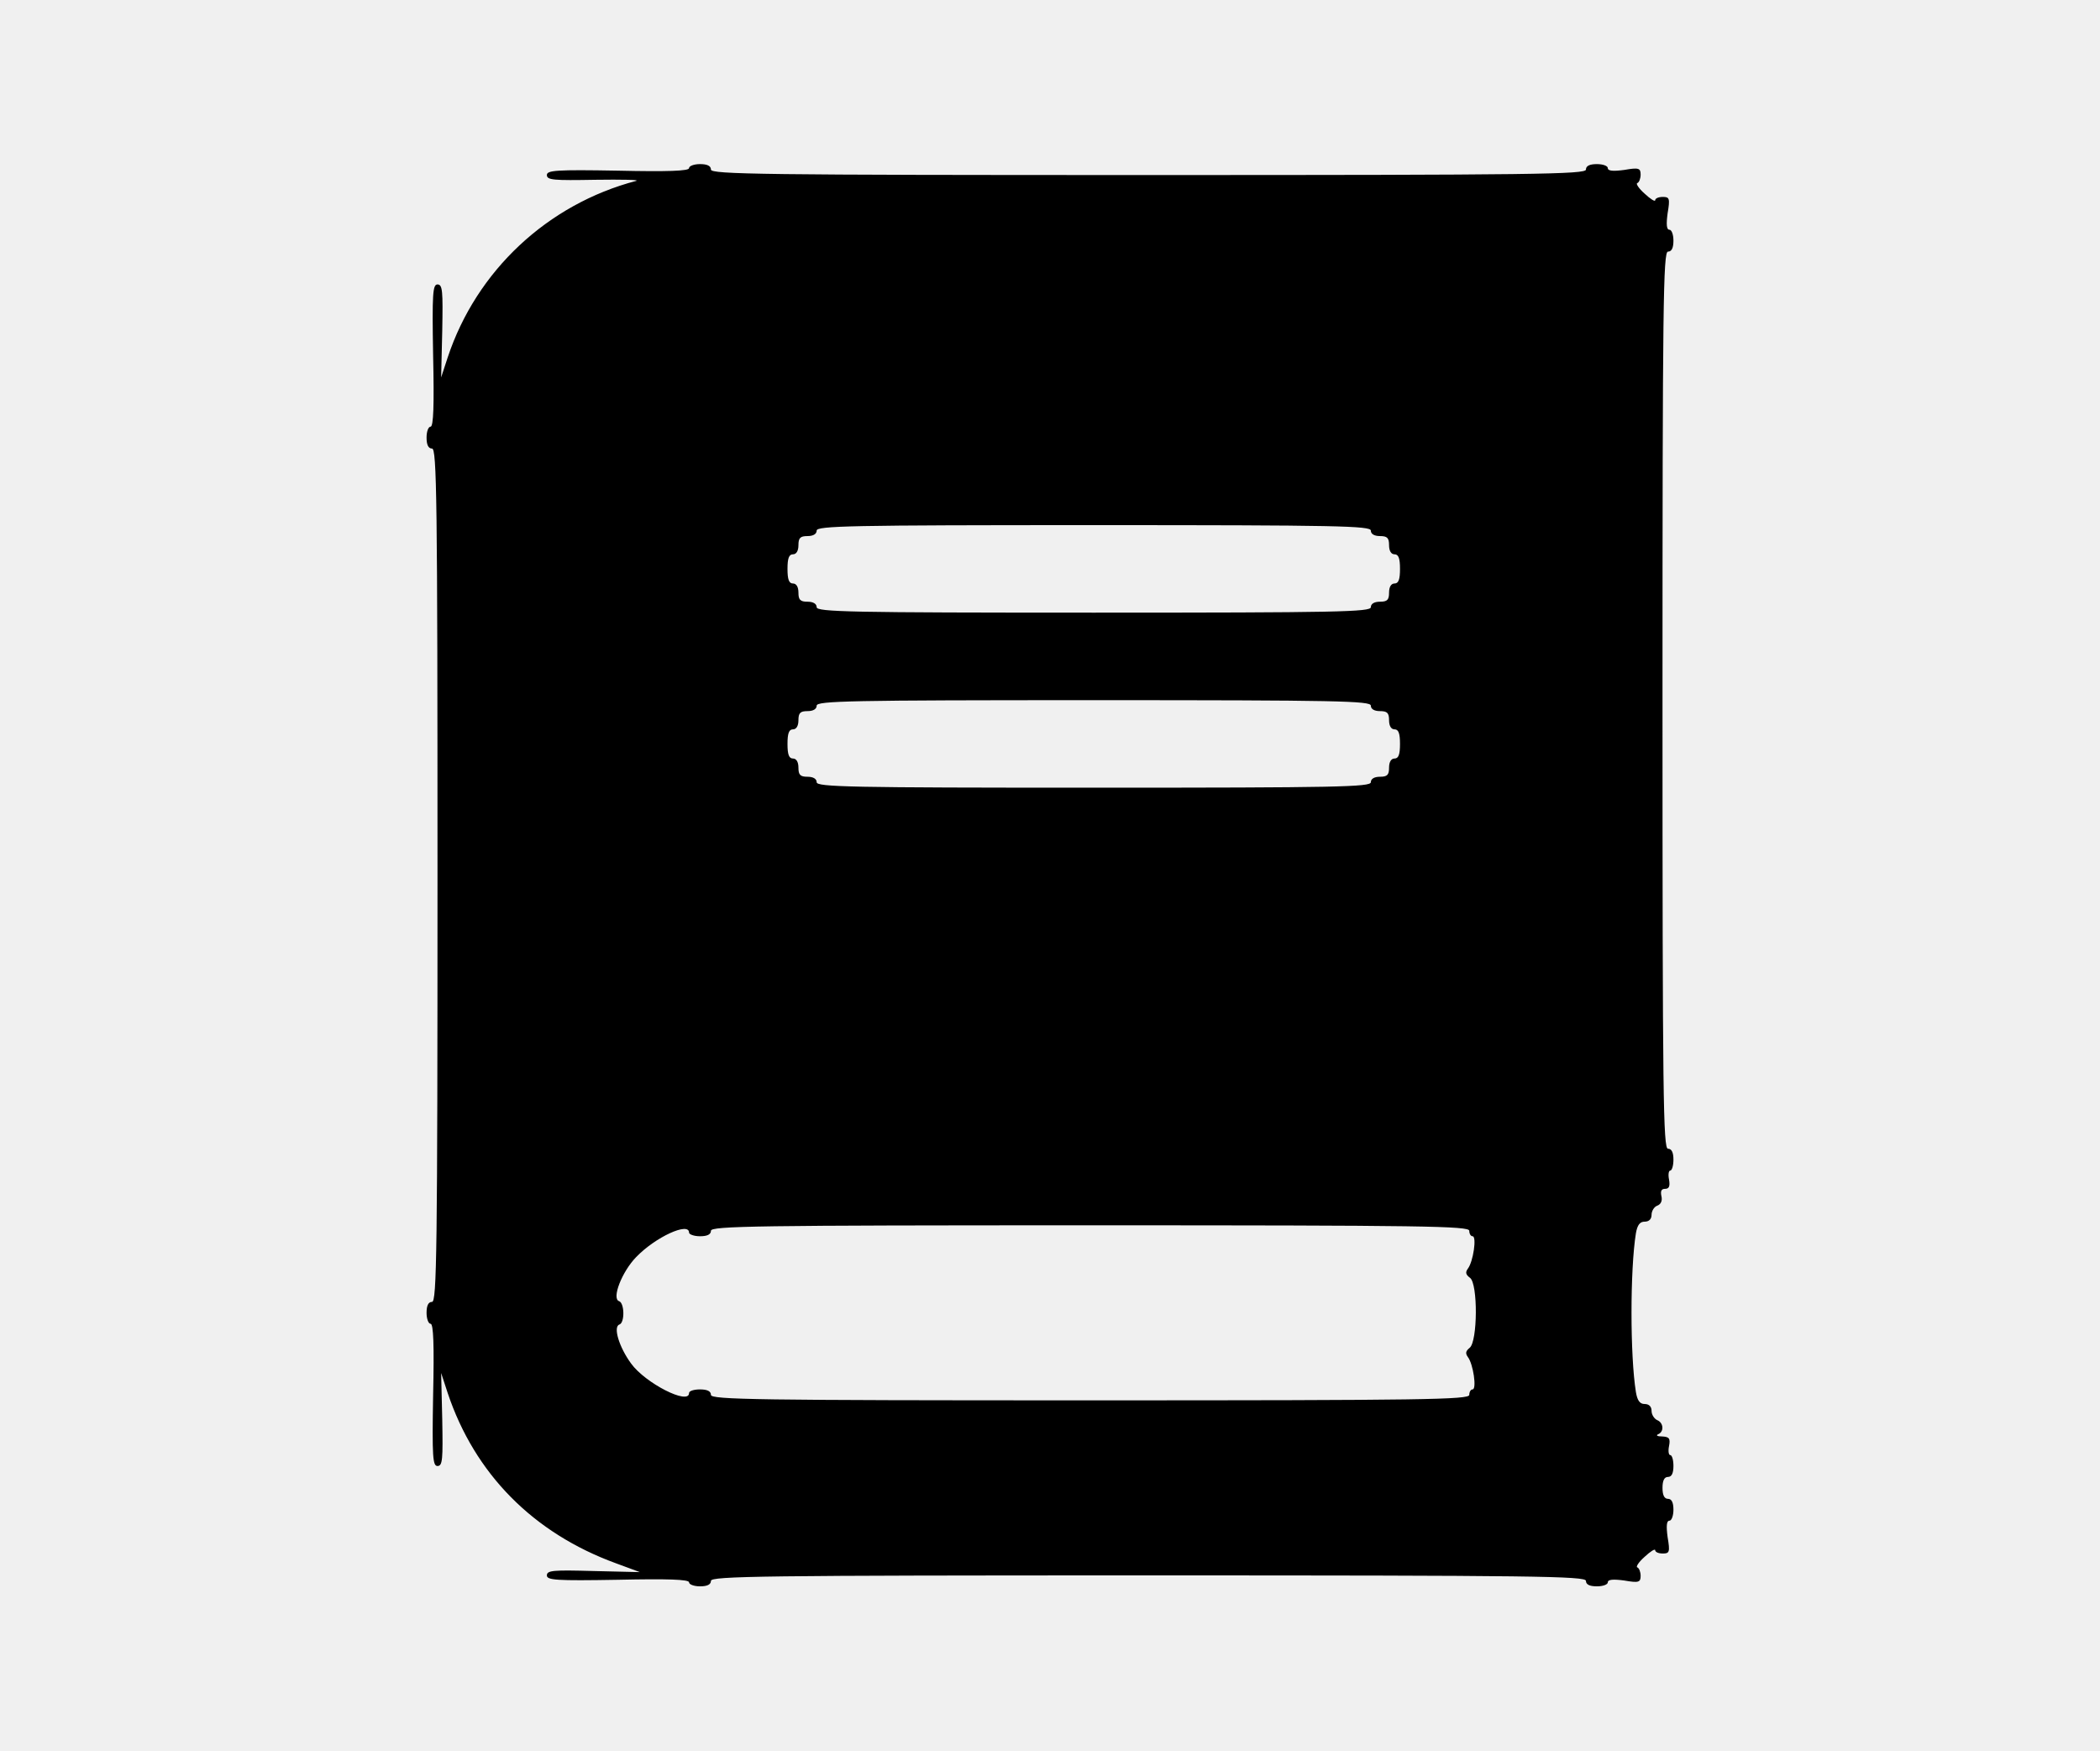
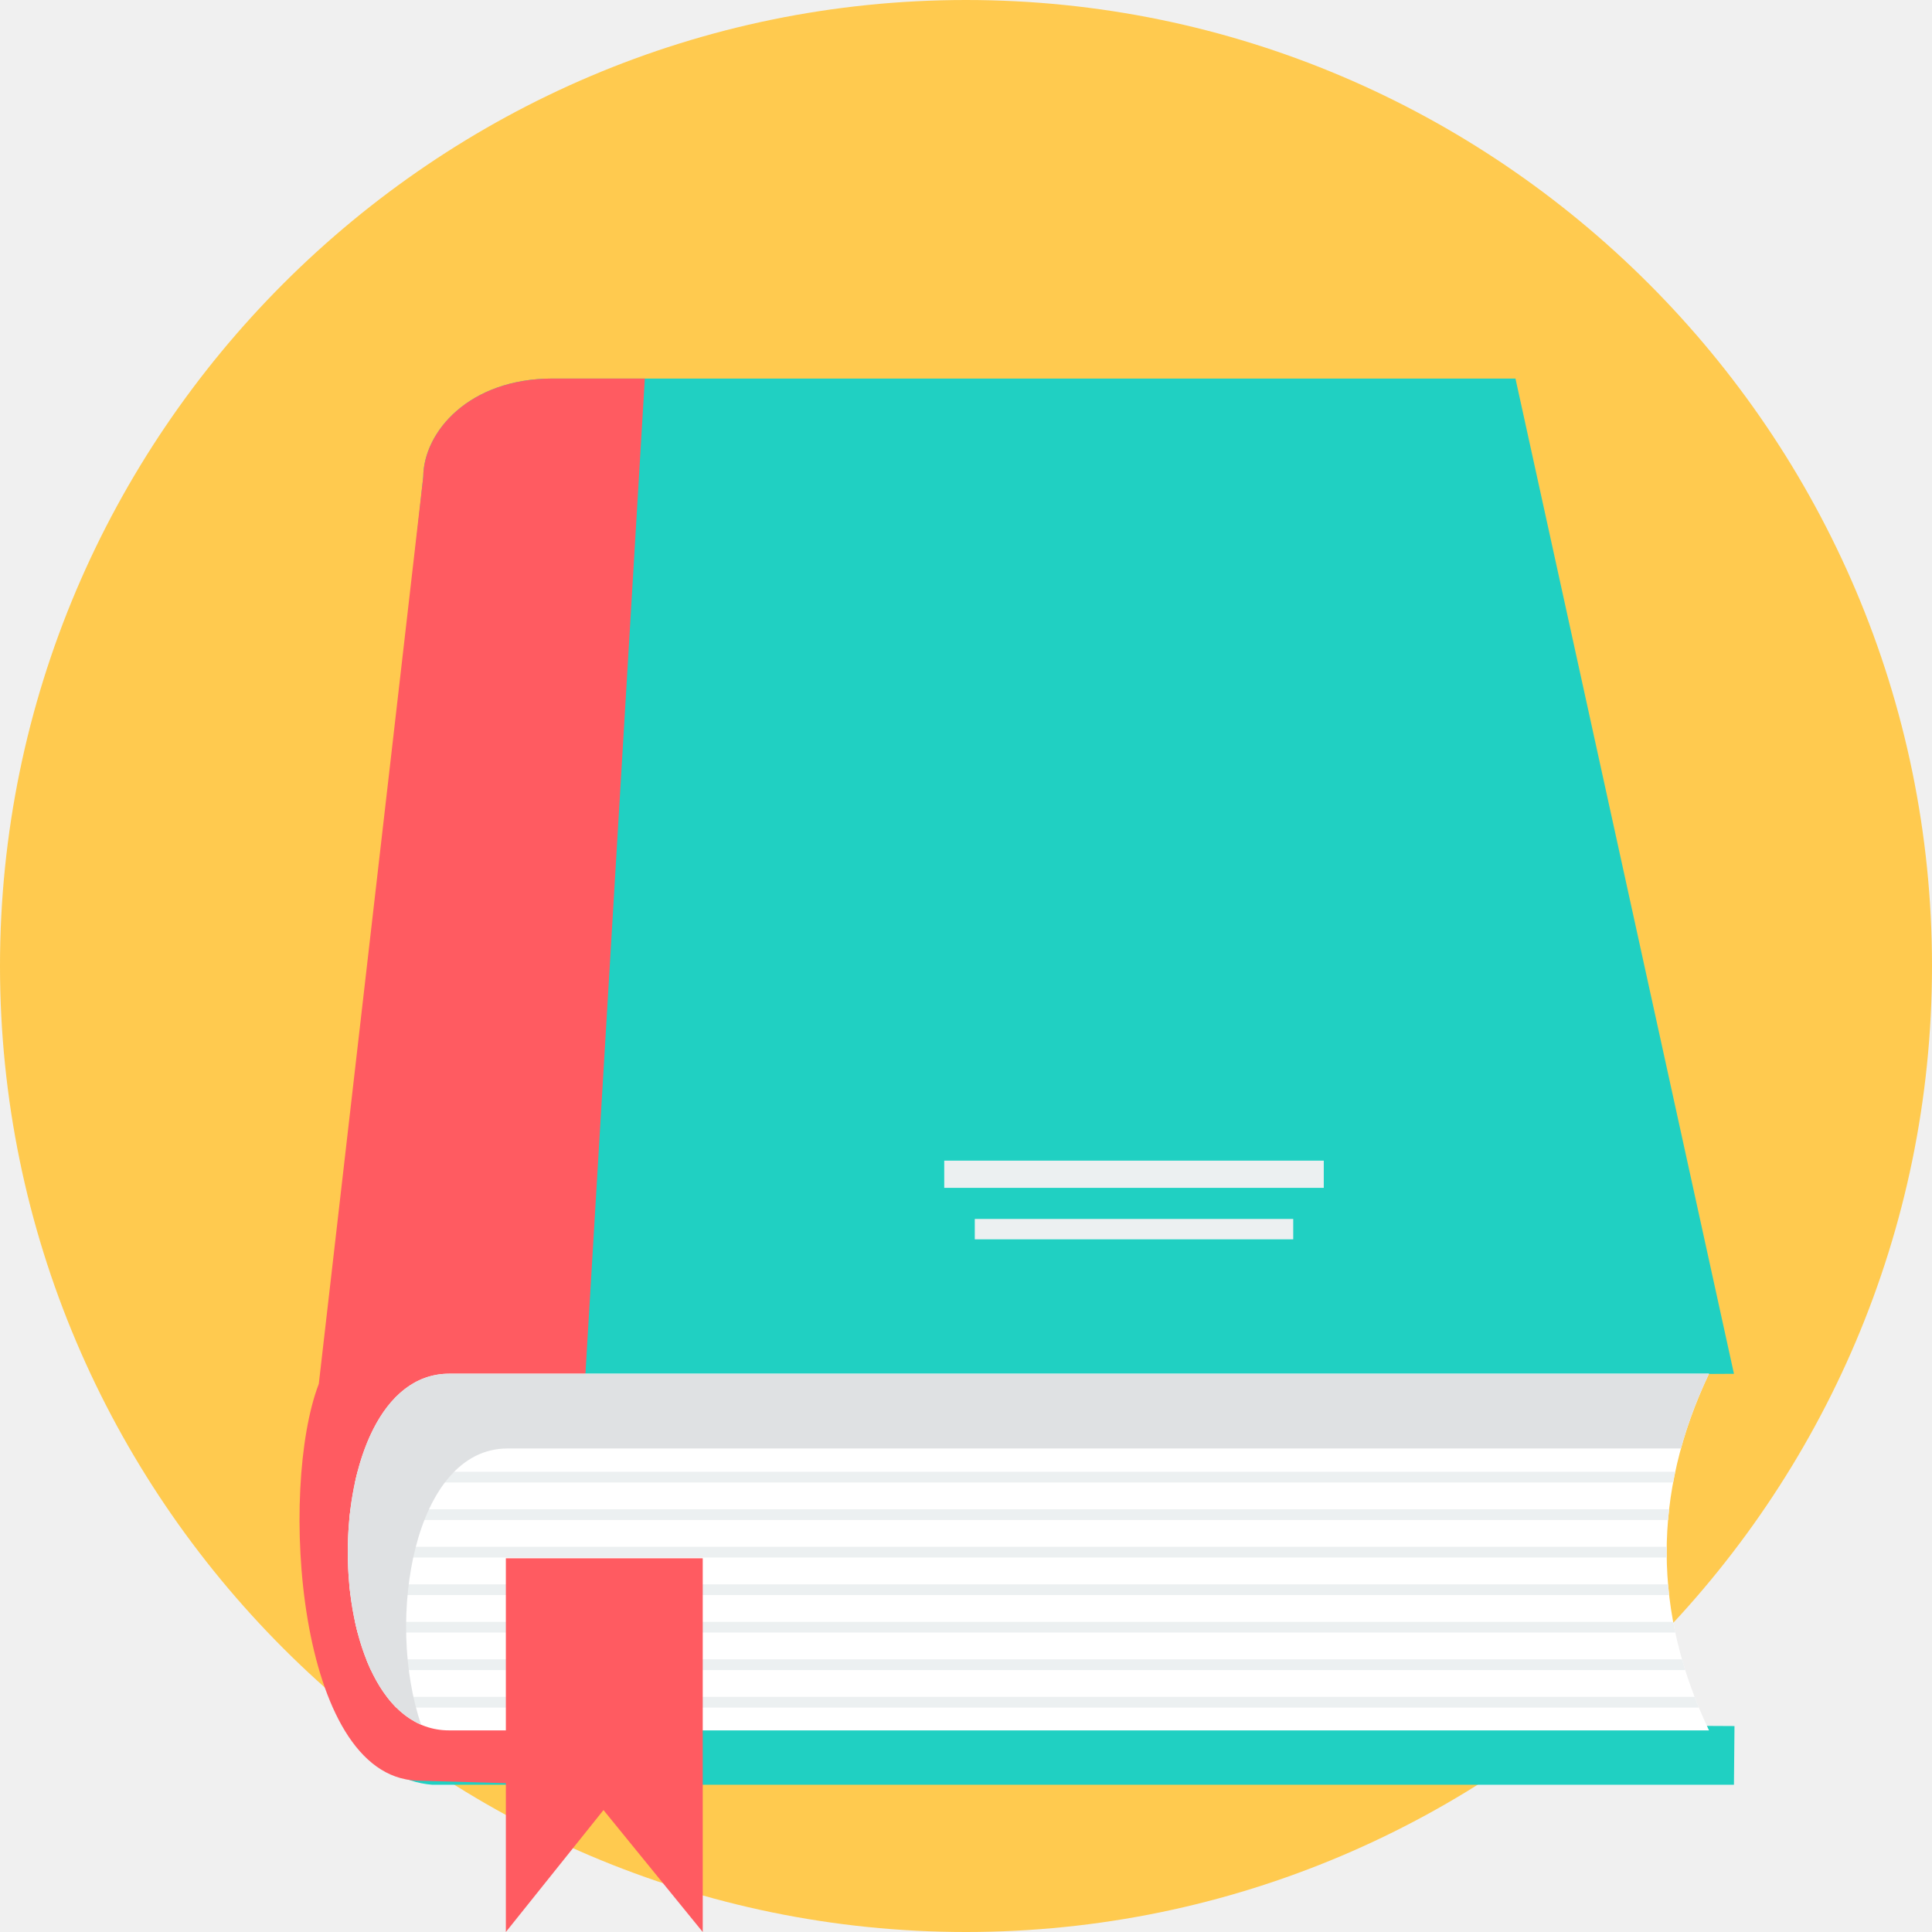
- <svg xmlns="http://www.w3.org/2000/svg" version="1.0" width="576pt" height="480pt" viewBox="0 0 576 480" preserveAspectRatio="xMidYMid meet">
-   <g transform="translate(0,480) scale(0.1,-0.1)" fill="#000000" stroke="none">
-     <path d="M1890 4339 c0 -8 -59 -10 -195 -7 -170 3 -195 1 -195 -12 0 -14 19 -15 133 -13 72 1 123 0 112 -3 -243 -64 -438 -246 -517 -484 l-18 -55 3 128 c2 109 1 127 -13 127 -13 0 -15 -24 -12 -195 3 -136 1 -195 -7 -195 -6 0 -11 -13 -11 -30 0 -20 5 -30 15 -30 13 0 15 -137 15 -1170 0 -1033 -2 -1170 -15 -1170 -10 0 -15 -10 -15 -30 0 -16 5 -30 11 -30 8 0 10 -59 7 -195 -3 -171 -1 -195 12 -195 14 0 15 18 13 128 l-3 127 18 -55 c74 -221 234 -384 462 -467 l65 -24 -127 3 c-110 3 -128 2 -128 -12 0 -13 24 -15 195 -12 136 3 195 1 195 -7 0 -6 14 -11 30 -11 20 0 30 5 30 15 0 13 140 15 1200 15 1060 0 1200 -2 1200 -15 0 -10 10 -15 30 -15 17 0 30 5 30 11 0 8 15 9 45 5 40 -7 45 -5 45 13 0 10 -4 21 -9 23 -5 1 4 15 20 29 16 15 29 23 29 18 0 -5 9 -9 21 -9 18 0 20 4 13 45 -4 30 -3 45 5 45 6 0 11 14 11 30 0 20 -5 30 -15 30 -10 0 -15 10 -15 30 0 20 5 30 15 30 10 0 15 10 15 30 0 17 -4 30 -9 30 -4 0 -6 11 -3 25 4 21 0 25 -19 26 -13 0 -18 3 -11 6 17 7 15 32 -3 39 -8 4 -15 15 -15 25 0 12 -7 19 -19 19 -13 0 -20 9 -24 33 -16 100 -16 335 0 435 4 23 11 32 24 32 12 0 19 7 19 19 0 10 7 22 16 25 10 4 14 14 11 26 -3 14 0 20 10 20 11 0 14 7 11 25 -3 14 -1 25 3 25 5 0 9 14 9 30 0 20 -5 30 -15 30 -13 0 -15 143 -15 1230 0 1087 2 1230 15 1230 10 0 15 10 15 30 0 17 -5 30 -11 30 -8 0 -9 15 -5 45 7 41 5 45 -13 45 -12 0 -21 -4 -21 -9 0 -5 -13 3 -29 18 -16 14 -25 28 -20 29 5 2 9 13 9 23 0 18 -5 20 -45 13 -30 -4 -45 -3 -45 5 0 6 -13 11 -30 11 -20 0 -30 -5 -30 -15 0 -13 -140 -15 -1200 -15 -1060 0 -1200 2 -1200 15 0 10 -10 15 -30 15 -16 0 -30 -5 -30 -11z m1870 -994 c0 -9 9 -15 25 -15 20 0 25 -5 25 -25 0 -16 6 -25 15 -25 11 0 15 -11 15 -40 0 -29 -4 -40 -15 -40 -9 0 -15 -9 -15 -25 0 -20 -5 -25 -25 -25 -16 0 -25 -6 -25 -15 0 -13 -91 -15 -760 -15 -669 0 -760 2 -760 15 0 9 -9 15 -25 15 -20 0 -25 5 -25 25 0 16 -6 25 -15 25 -11 0 -15 11 -15 40 0 29 4 40 15 40 9 0 15 9 15 25 0 20 5 25 25 25 16 0 25 6 25 15 0 13 91 15 760 15 669 0 760 -2 760 -15z m0 -480 c0 -9 9 -15 25 -15 20 0 25 -5 25 -25 0 -16 6 -25 15 -25 11 0 15 -11 15 -40 0 -29 -4 -40 -15 -40 -9 0 -15 -9 -15 -25 0 -20 -5 -25 -25 -25 -16 0 -25 -6 -25 -15 0 -13 -91 -15 -760 -15 -669 0 -760 2 -760 15 0 9 -9 15 -25 15 -20 0 -25 5 -25 25 0 16 -6 25 -15 25 -11 0 -15 11 -15 40 0 29 4 40 15 40 9 0 15 9 15 25 0 20 5 25 25 25 16 0 25 6 25 15 0 13 91 15 760 15 669 0 760 -2 760 -15z m270 -1440 c0 -8 4 -15 9 -15 12 0 2 -70 -13 -89 -7 -10 -6 -16 6 -25 22 -16 21 -175 -1 -192 -11 -9 -12 -15 -5 -25 15 -19 25 -89 13 -89 -5 0 -9 -7 -9 -15 0 -13 -122 -15 -1040 -15 -918 0 -1040 2 -1040 15 0 10 -10 15 -30 15 -16 0 -30 -4 -30 -10 0 -34 -120 27 -159 81 -33 45 -50 101 -32 107 15 5 14 59 -1 64 -21 7 8 81 47 121 53 55 145 97 145 67 0 -5 14 -10 30 -10 20 0 30 5 30 15 0 13 122 15 1040 15 918 0 1040 -2 1040 -15z" />
+ <svg xmlns="http://www.w3.org/2000/svg" version="1.1" id="Layer_1" x="0px" y="0px" viewBox="0 0 512 512" style="enable-background:new 0 0 512 512;" xml:space="preserve">
+   <path style="fill:#FFCA4F;" d="M256.001,512C397,512,512,397.001,512,256.001C512,115,397,0,256.001,0C115.001,0,0,115,0,256.001  C0,397.001,115.001,512,256.001,512z" />
+   <path style="fill:#20D0C2;" d="M146.447,100.32h255.168l57.901,263.754l-21.206,0.114l-0.508,93.121l21.856,0.114l-0.143,15.561  H114.584c-32.646-2.614-29.734-62.494-31.48-78.522l29.062-268.12C112.278,114.427,124.292,100.32,146.447,100.32L146.447,100.32z" />
+   <path style="fill:#FF5B61;" d="M146.447,100.32h24.438l-22.243,372.664l-38.143-1.097c-31.896-1.253-36.66-77.503-26.013-105.148  l27.681-240.398C112.279,114.427,124.294,100.32,146.447,100.32L146.447,100.32z" />
+   <path style="fill:#FFFFFF;" d="M119.026,364.045h333.877c-15.15,31.942-14.757,63.443,0,94.526H119.026  C83.211,458.572,83.216,364.045,119.026,364.045z" />
+   <path style="fill:#ECF0F1;" d="M94.749,390.031h349.218c-0.204,0.946-0.392,1.893-0.568,2.837H94.078  C94.287,391.911,94.507,390.962,94.749,390.031L94.749,390.031z M442.333,399.975L442.333,399.975  c-0.11,0.946-0.204,1.892-0.284,2.837H92.555c0.086-0.951,0.194-1.898,0.314-2.837H442.333z M441.699,409.919L441.699,409.919  c-0.014,0.946-0.014,1.891,0,2.837H92.184c-0.014-0.946-0.014-1.891,0-2.837H441.699z M442.054,419.861L442.054,419.861  c0.083,0.949,0.176,1.893,0.284,2.838H92.874c-0.119-0.941-0.224-1.888-0.311-2.838H442.054z M443.405,429.805L443.405,429.805  c0.174,0.944,0.364,1.891,0.568,2.837H94.763c-0.246-0.934-0.466-1.88-0.674-2.837H443.405z M445.748,439.746L445.748,439.746  c0.269,0.946,0.553,1.893,0.851,2.837H98.294c-0.428-0.916-0.838-1.865-1.22-2.837H445.748L445.748,439.746z M449.083,449.69  L449.083,449.69c0.366,0.946,0.745,1.893,1.136,2.837H105.024c-0.872-0.866-1.699-1.816-2.484-2.837H449.083z" />
+   <path style="fill:#FF5B61;" d="M134.059,412.959h52.174V512l-26.304-32.31L134.059,512L134.059,412.959L134.059,412.959z" />
+   <path style="fill:#DFE1E3;" d="M153.961,383.864H422.87h15.333h7.269c1.809-6.567,4.271-13.148,7.401-19.753  c0.008-0.021,0.02-0.044,0.032-0.065H429.04H155.145h-36.121c-33.139,0-35.615,80.947-7.417,93.027  c-9.549-27.879-1.921-73.209,22.878-73.209L153.961,383.864L153.961,383.864z" />
+   <g>
+     <path style="fill:#ECF0F1;" d="M250.233,314.794h100.579v-7.213H250.233V314.794z" />
+     <path style="fill:#ECF0F1;" d="M258.329,328.435h84.389v-5.401h-84.389V328.435z" />
  </g>
+   <g>
+ </g>
+   <g>
+ </g>
+   <g>
+ </g>
+   <g>
+ </g>
+   <g>
+ </g>
+   <g>
+ </g>
+   <g>
+ </g>
+   <g>
+ </g>
+   <g>
+ </g>
+   <g>
+ </g>
+   <g>
+ </g>
+   <g>
+ </g>
+   <g>
+ </g>
+   <g>
+ </g>
+   <g>
+ </g>
</svg>
